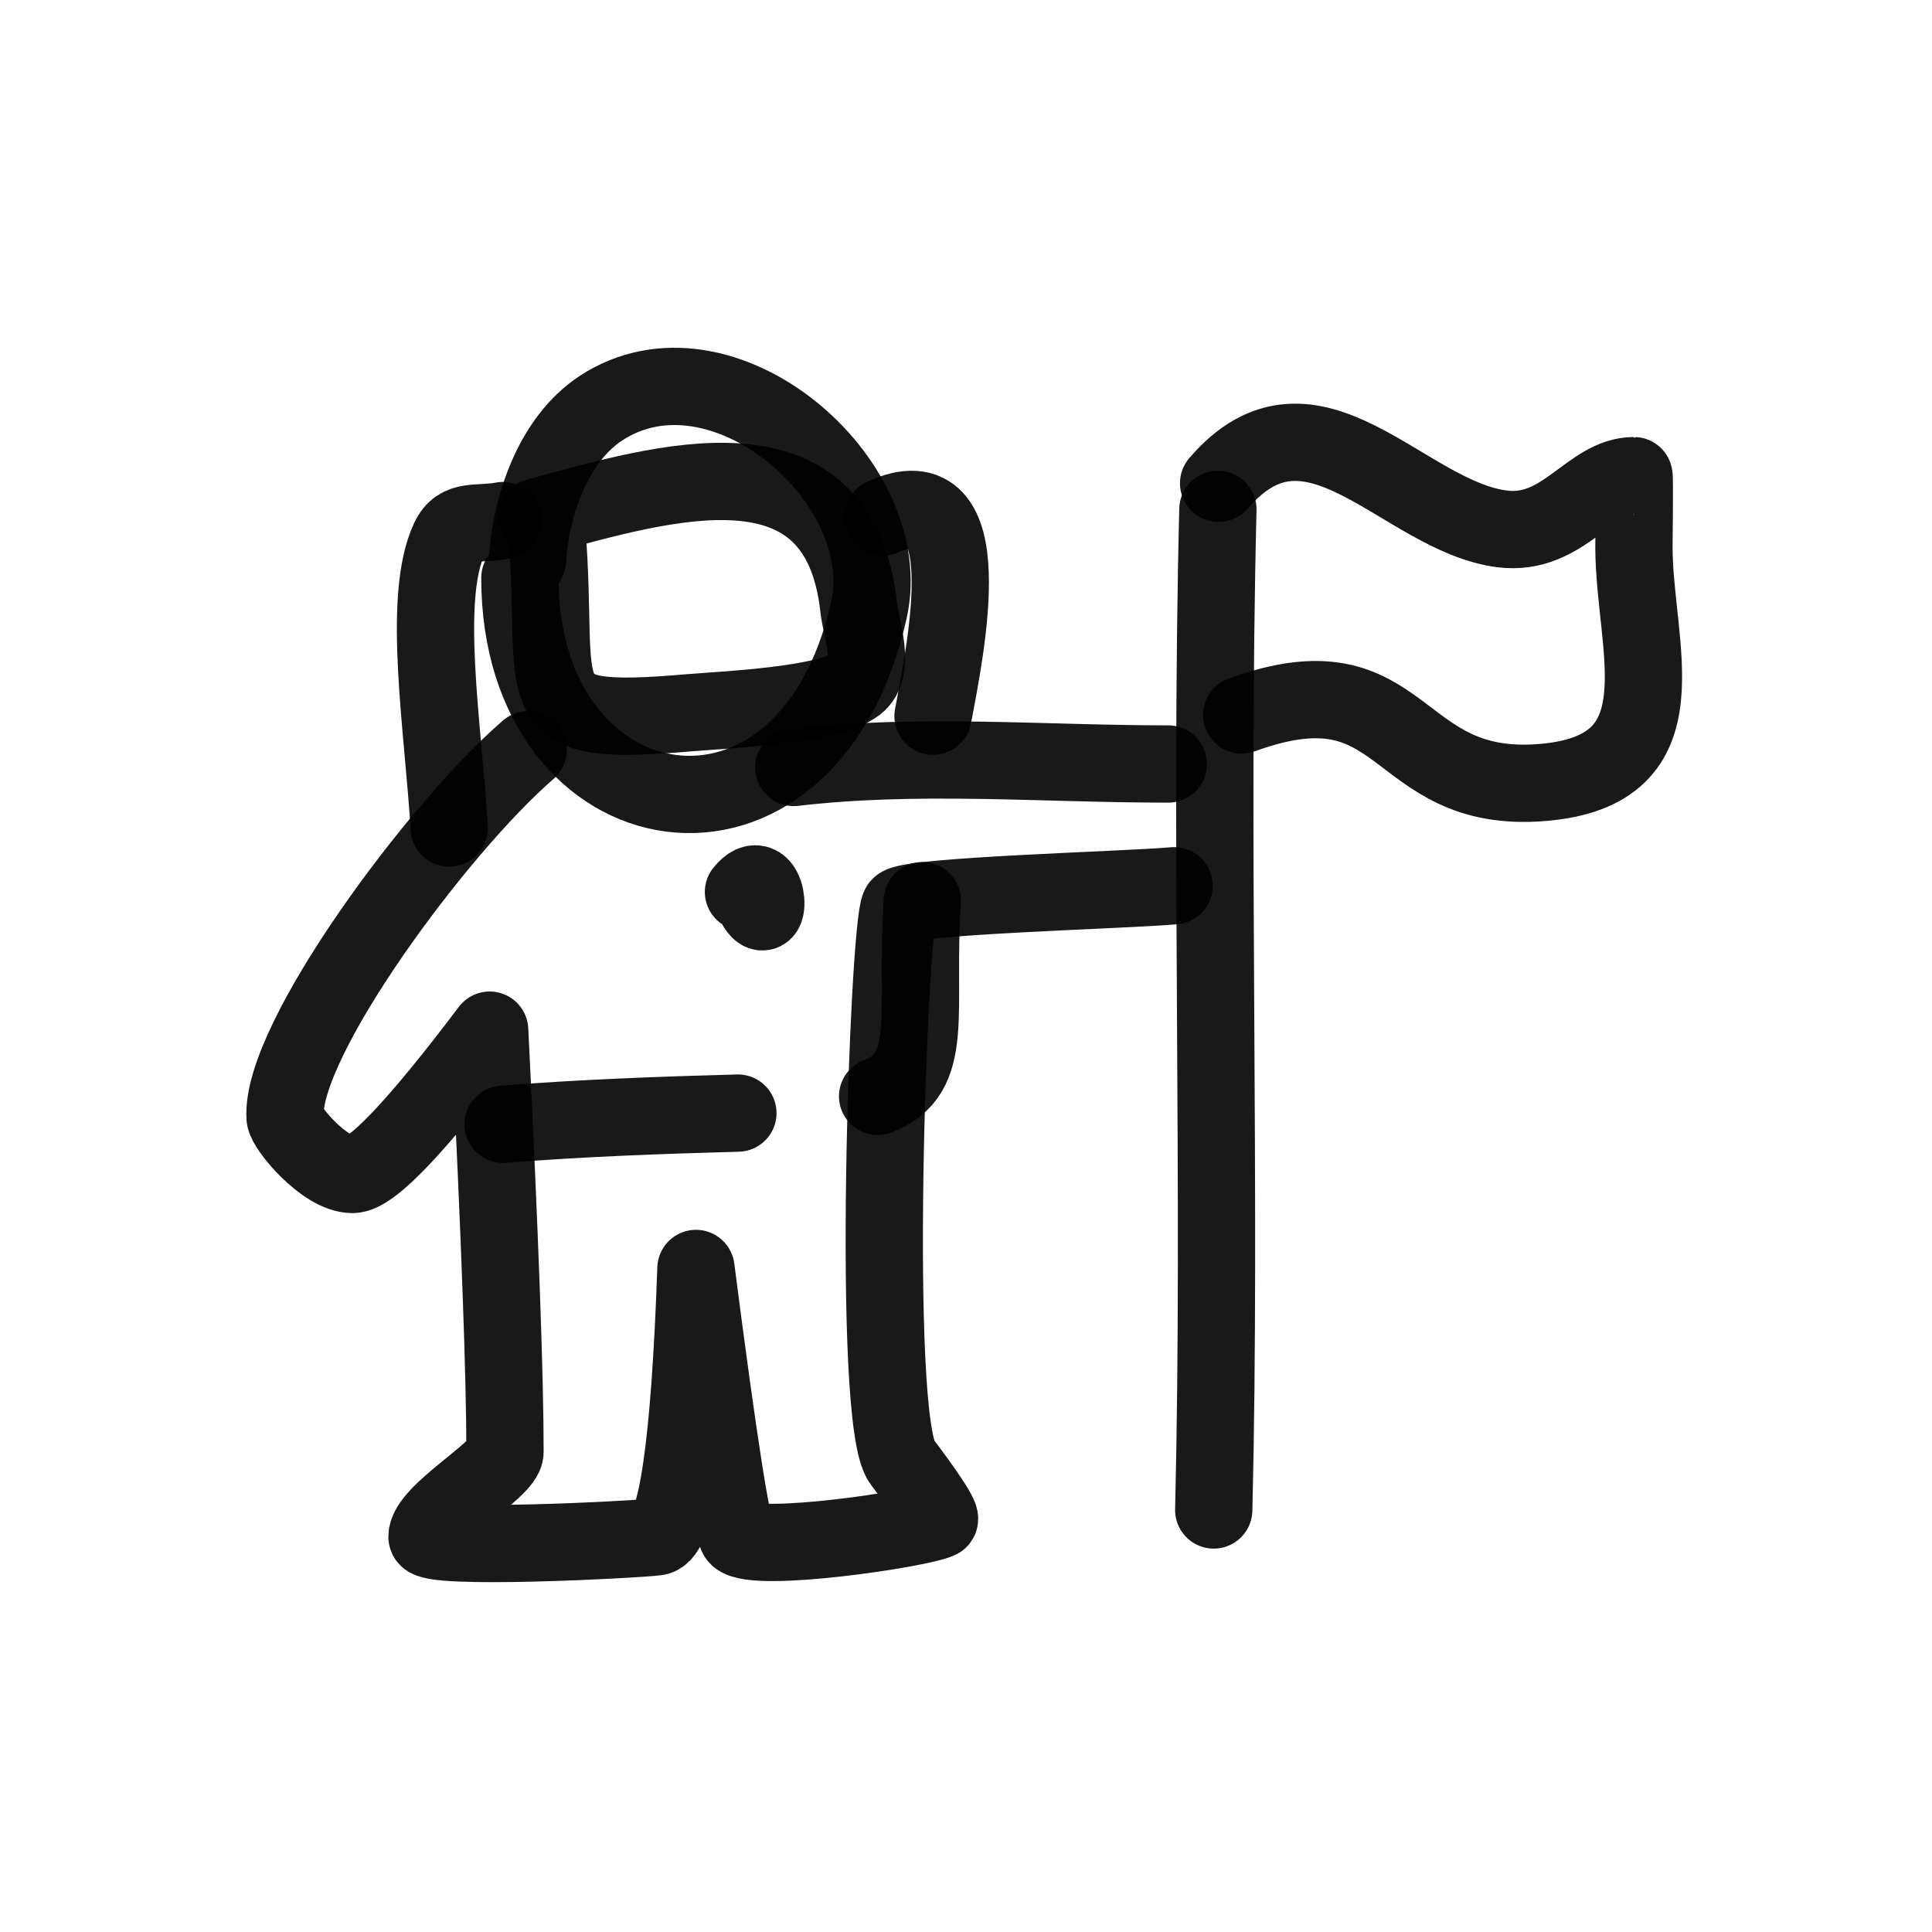
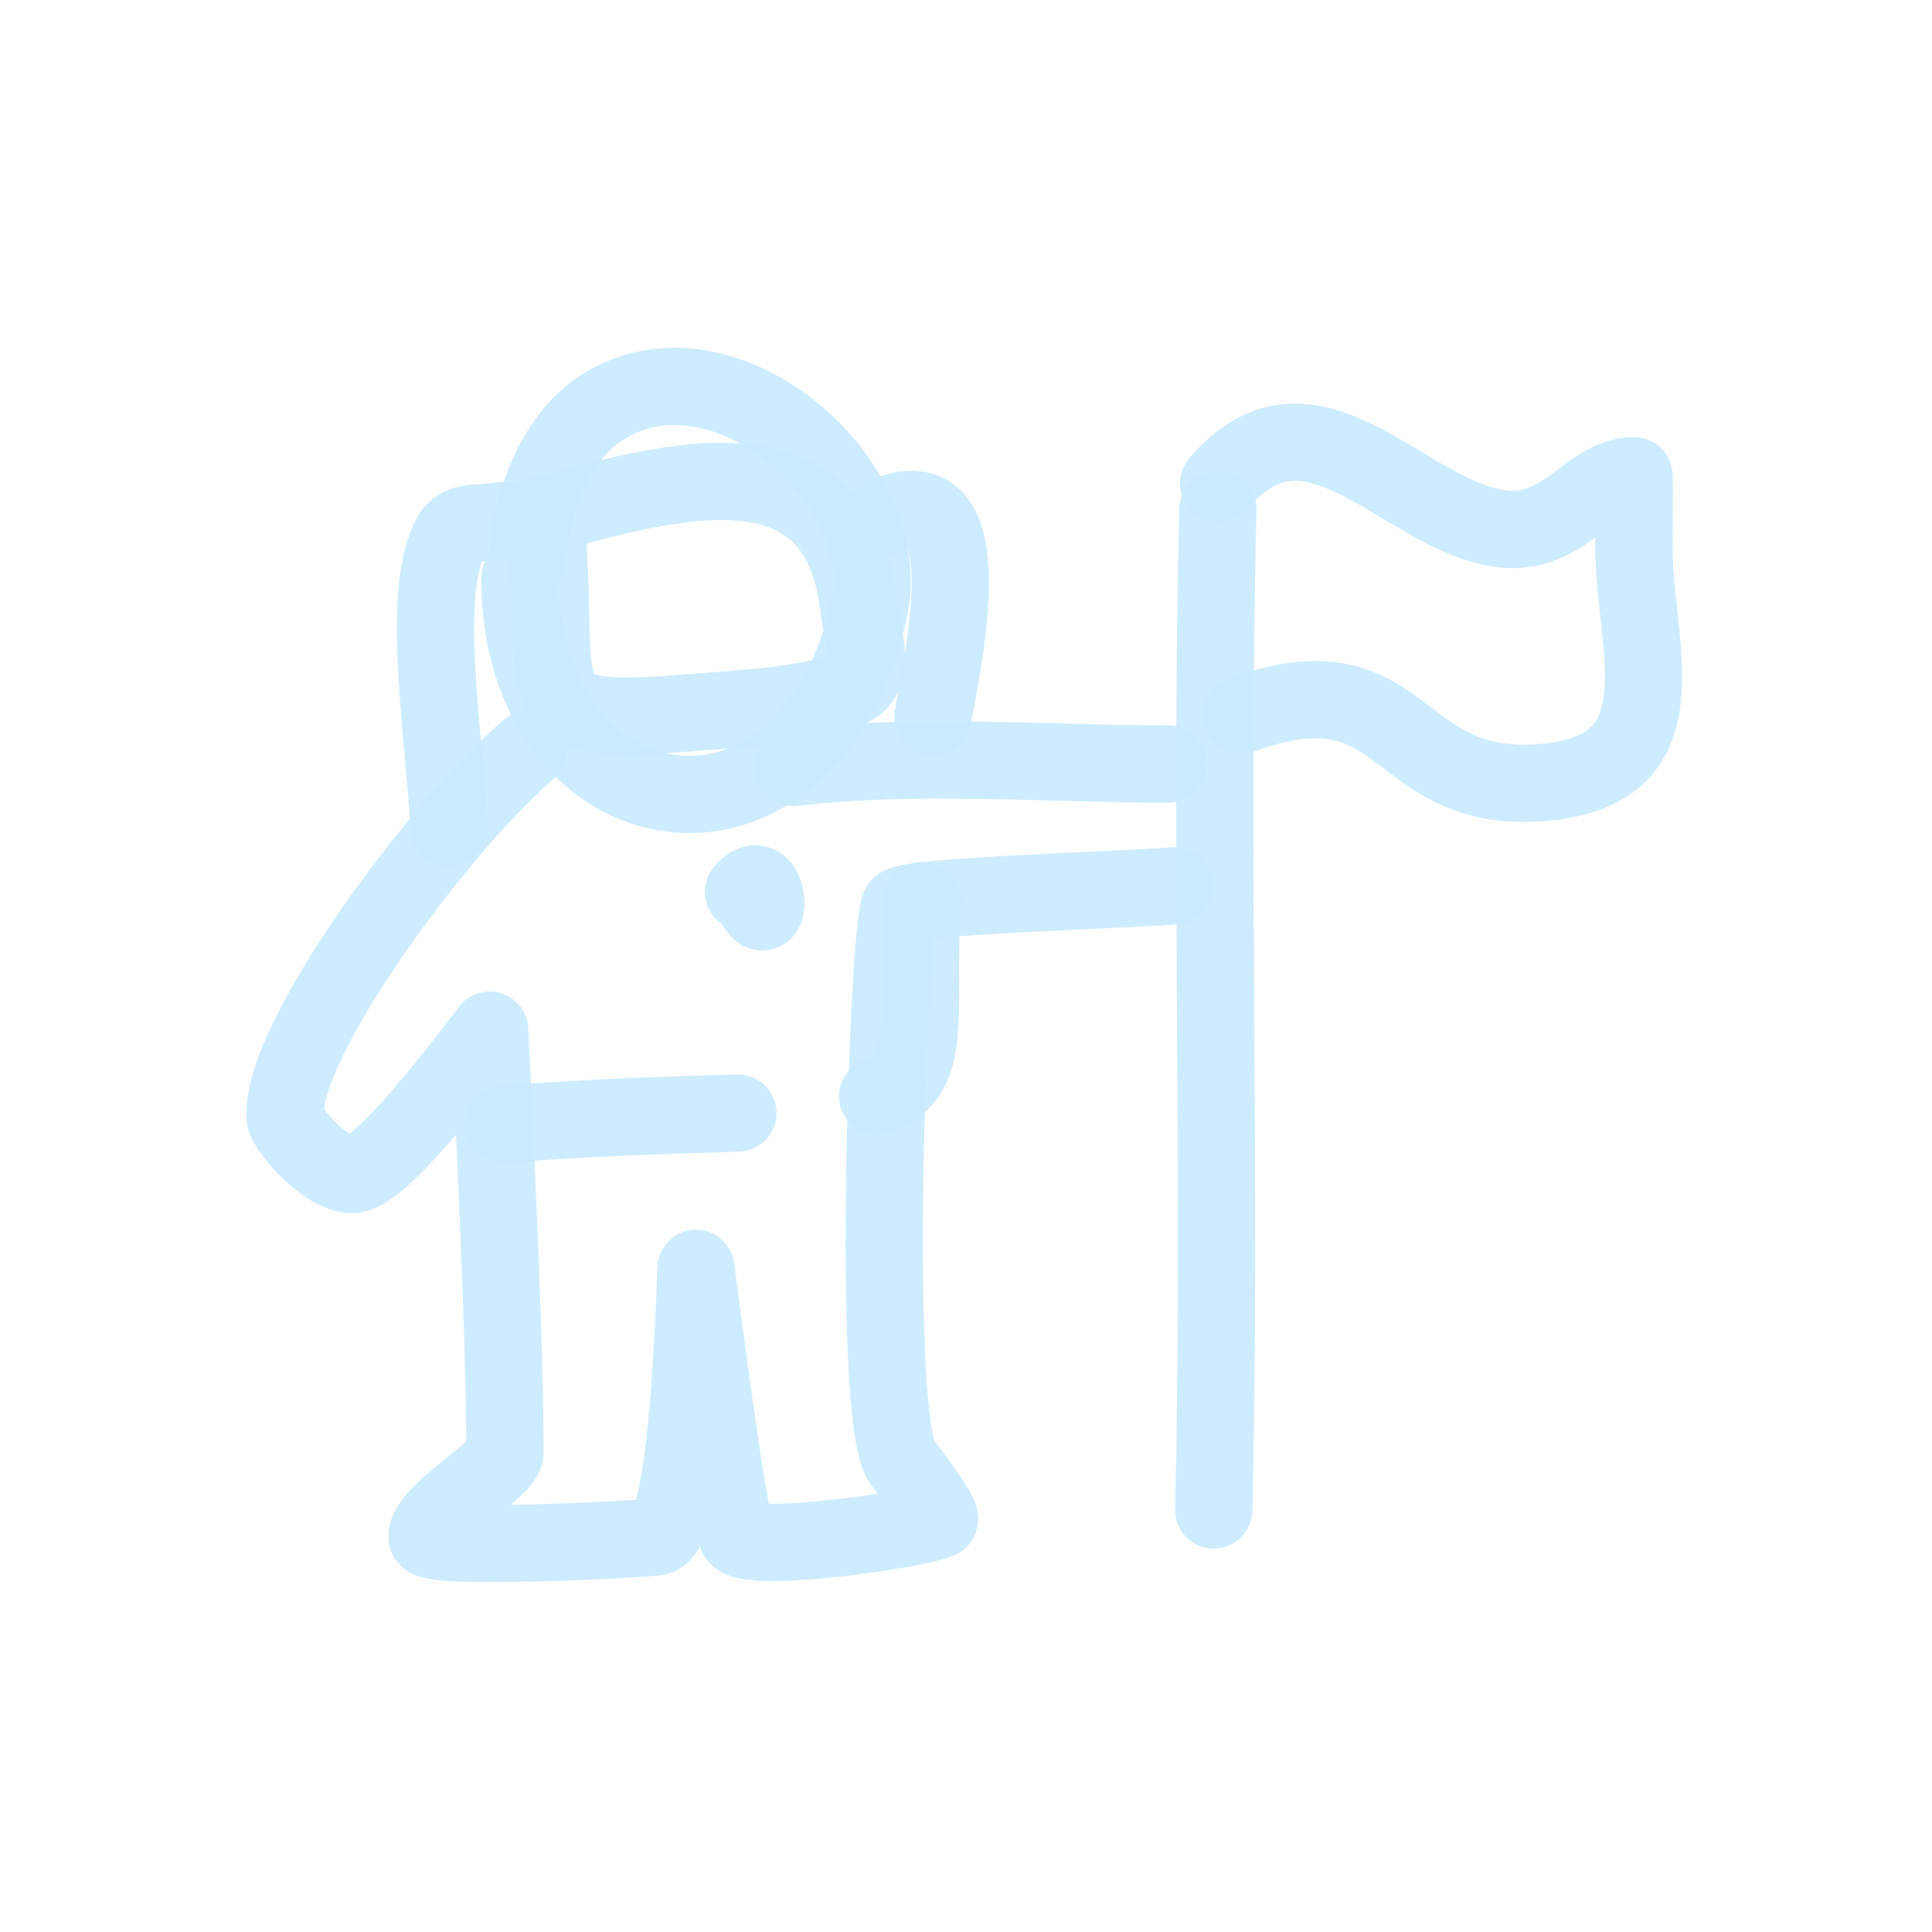
<svg xmlns="http://www.w3.org/2000/svg" width="800px" height="800px" viewBox="0 0 400 400" fill="none">
-   <path d="M109.204 116.04C109.856 104.937 114.459 91.064 124.389 84.532C149.346 68.117 185.922 99.582 179.884 126.37C167.112 183.078 107.635 172.894 107.635 119.658" stroke="#000000" stroke-opacity="0.9" stroke-width="16" stroke-linecap="round" stroke-linejoin="round" />
-   <path d="M111.107 107.046C137.893 99.748 173.805 88.748 177.821 125.96C178.258 130 181.417 138.454 177.299 141.634C171.5 146.106 149.749 146.966 142.626 147.577C107.546 150.586 116.07 145.044 113.209 109.745" stroke="#000000" stroke-opacity="0.9" stroke-width="16" stroke-linecap="round" stroke-linejoin="round" />
-   <path d="M109.361 155.227C90.601 171.429 58.001 215.539 59.023 231.371C59.157 233.441 67.15 243.161 72.986 243.161C76.877 243.161 86.342 233.201 101.381 213.281C103.497 255.894 104.555 285.009 104.555 300.625C104.555 304.256 88.402 313.131 88.402 318.184C88.402 320.986 131.649 318.761 135.971 318.184C140.107 317.631 142.813 299.111 144.09 262.621C148.723 298.569 151.617 317.09 152.77 318.184C156.387 321.614 190.621 316.543 194.43 314.654C195.4 314.171 188.531 304.983 186.769 302.681C180.206 294.106 183.944 191.802 186.248 187.678C187.49 185.456 232.973 184.299 243.08 183.386" stroke="#000000" stroke-opacity="0.9" stroke-width="16" stroke-linecap="round" stroke-linejoin="round" />
-   <path d="M164.344 158.896C189.971 155.887 215.886 158.179 241.885 158.179" stroke="#000000" stroke-opacity="0.9" stroke-width="16" stroke-linecap="round" stroke-linejoin="round" />
-   <path d="M252.151 105.461C250.439 174.256 252.897 246.559 251.293 312.624" stroke="#000000" stroke-opacity="0.9" stroke-width="16" stroke-linecap="round" stroke-linejoin="round" />
-   <path d="M252.301 100.057C271.672 77.429 290.547 106.942 311.024 109.504C323.717 111.095 329.106 98.479 338.288 98.479C338.478 98.479 338.288 112.355 338.288 113.178C338.288 134.037 349.261 159.511 319.413 162.001C287.84 164.636 291.695 135.415 257.076 148.023" stroke="#000000" stroke-opacity="0.9" stroke-width="16" stroke-linecap="round" stroke-linejoin="round" />
-   <path d="M152.771 230.453C136.373 230.895 120.135 231.503 104.163 232.768" stroke="#000000" stroke-opacity="0.9" stroke-width="16" stroke-linecap="round" stroke-linejoin="round" />
-   <path d="M93.004 171.429C91.849 151.294 87.241 123.869 93.004 111.649C95.091 107.223 98.801 108.786 104.159 107.776" stroke="#000000" stroke-opacity="0.9" stroke-width="16" stroke-linecap="round" stroke-linejoin="round" />
-   <path d="M182.861 107.008C203.325 97.567 195.903 133.85 193.171 148.283" stroke="#000000" stroke-opacity="0.9" stroke-width="16" stroke-linecap="round" stroke-linejoin="round" />
-   <path d="M190.963 186.475C189.394 209.589 193.925 222.362 181.704 226.981" stroke="#000000" stroke-opacity="0.9" stroke-width="16" stroke-linecap="round" stroke-linejoin="round" />
-   <path d="M153.928 184.677C159.104 178.239 159.847 192.802 156.619 187.671" stroke="#000000" stroke-opacity="0.9" stroke-width="16" stroke-linecap="round" stroke-linejoin="round" />
+   <path d="M109.204 116.04C109.856 104.937 114.459 91.064 124.389 84.532C149.346 68.117 185.922 99.582 179.884 126.37C167.112 183.078 107.635 172.894 107.635 119.658" stroke="#c9eaff" stroke-opacity="0.9" stroke-width="16" stroke-linecap="round" stroke-linejoin="round" />
+   <path d="M111.107 107.046C137.893 99.748 173.805 88.748 177.821 125.96C178.258 130 181.417 138.454 177.299 141.634C171.5 146.106 149.749 146.966 142.626 147.577C107.546 150.586 116.07 145.044 113.209 109.745" stroke="#c9eaff" stroke-opacity="0.9" stroke-width="16" stroke-linecap="round" stroke-linejoin="round" />
+   <path d="M109.361 155.227C90.601 171.429 58.001 215.539 59.023 231.371C59.157 233.441 67.15 243.161 72.986 243.161C76.877 243.161 86.342 233.201 101.381 213.281C103.497 255.894 104.555 285.009 104.555 300.625C104.555 304.256 88.402 313.131 88.402 318.184C88.402 320.986 131.649 318.761 135.971 318.184C140.107 317.631 142.813 299.111 144.09 262.621C148.723 298.569 151.617 317.09 152.77 318.184C156.387 321.614 190.621 316.543 194.43 314.654C195.4 314.171 188.531 304.983 186.769 302.681C180.206 294.106 183.944 191.802 186.248 187.678C187.49 185.456 232.973 184.299 243.08 183.386" stroke="#c9eaff" stroke-opacity="0.9" stroke-width="16" stroke-linecap="round" stroke-linejoin="round" />
+   <path d="M164.344 158.896C189.971 155.887 215.886 158.179 241.885 158.179" stroke="#c9eaff" stroke-opacity="0.9" stroke-width="16" stroke-linecap="round" stroke-linejoin="round" />
+   <path d="M252.151 105.461C250.439 174.256 252.897 246.559 251.293 312.624" stroke="#c9eaff" stroke-opacity="0.9" stroke-width="16" stroke-linecap="round" stroke-linejoin="round" />
+   <path d="M252.301 100.057C271.672 77.429 290.547 106.942 311.024 109.504C323.717 111.095 329.106 98.479 338.288 98.479C338.478 98.479 338.288 112.355 338.288 113.178C338.288 134.037 349.261 159.511 319.413 162.001C287.84 164.636 291.695 135.415 257.076 148.023" stroke="#c9eaff" stroke-opacity="0.9" stroke-width="16" stroke-linecap="round" stroke-linejoin="round" />
+   <path d="M152.771 230.453C136.373 230.895 120.135 231.503 104.163 232.768" stroke="#c9eaff" stroke-opacity="0.9" stroke-width="16" stroke-linecap="round" stroke-linejoin="round" />
+   <path d="M93.004 171.429C91.849 151.294 87.241 123.869 93.004 111.649C95.091 107.223 98.801 108.786 104.159 107.776" stroke="#c9eaff" stroke-opacity="0.9" stroke-width="16" stroke-linecap="round" stroke-linejoin="round" />
+   <path d="M182.861 107.008C203.325 97.567 195.903 133.85 193.171 148.283" stroke="#c9eaff" stroke-opacity="0.9" stroke-width="16" stroke-linecap="round" stroke-linejoin="round" />
+   <path d="M190.963 186.475C189.394 209.589 193.925 222.362 181.704 226.981" stroke="#c9eaff" stroke-opacity="0.9" stroke-width="16" stroke-linecap="round" stroke-linejoin="round" />
+   <path d="M153.928 184.677C159.104 178.239 159.847 192.802 156.619 187.671" stroke="#c9eaff" stroke-opacity="0.9" stroke-width="16" stroke-linecap="round" stroke-linejoin="round" />
</svg>
